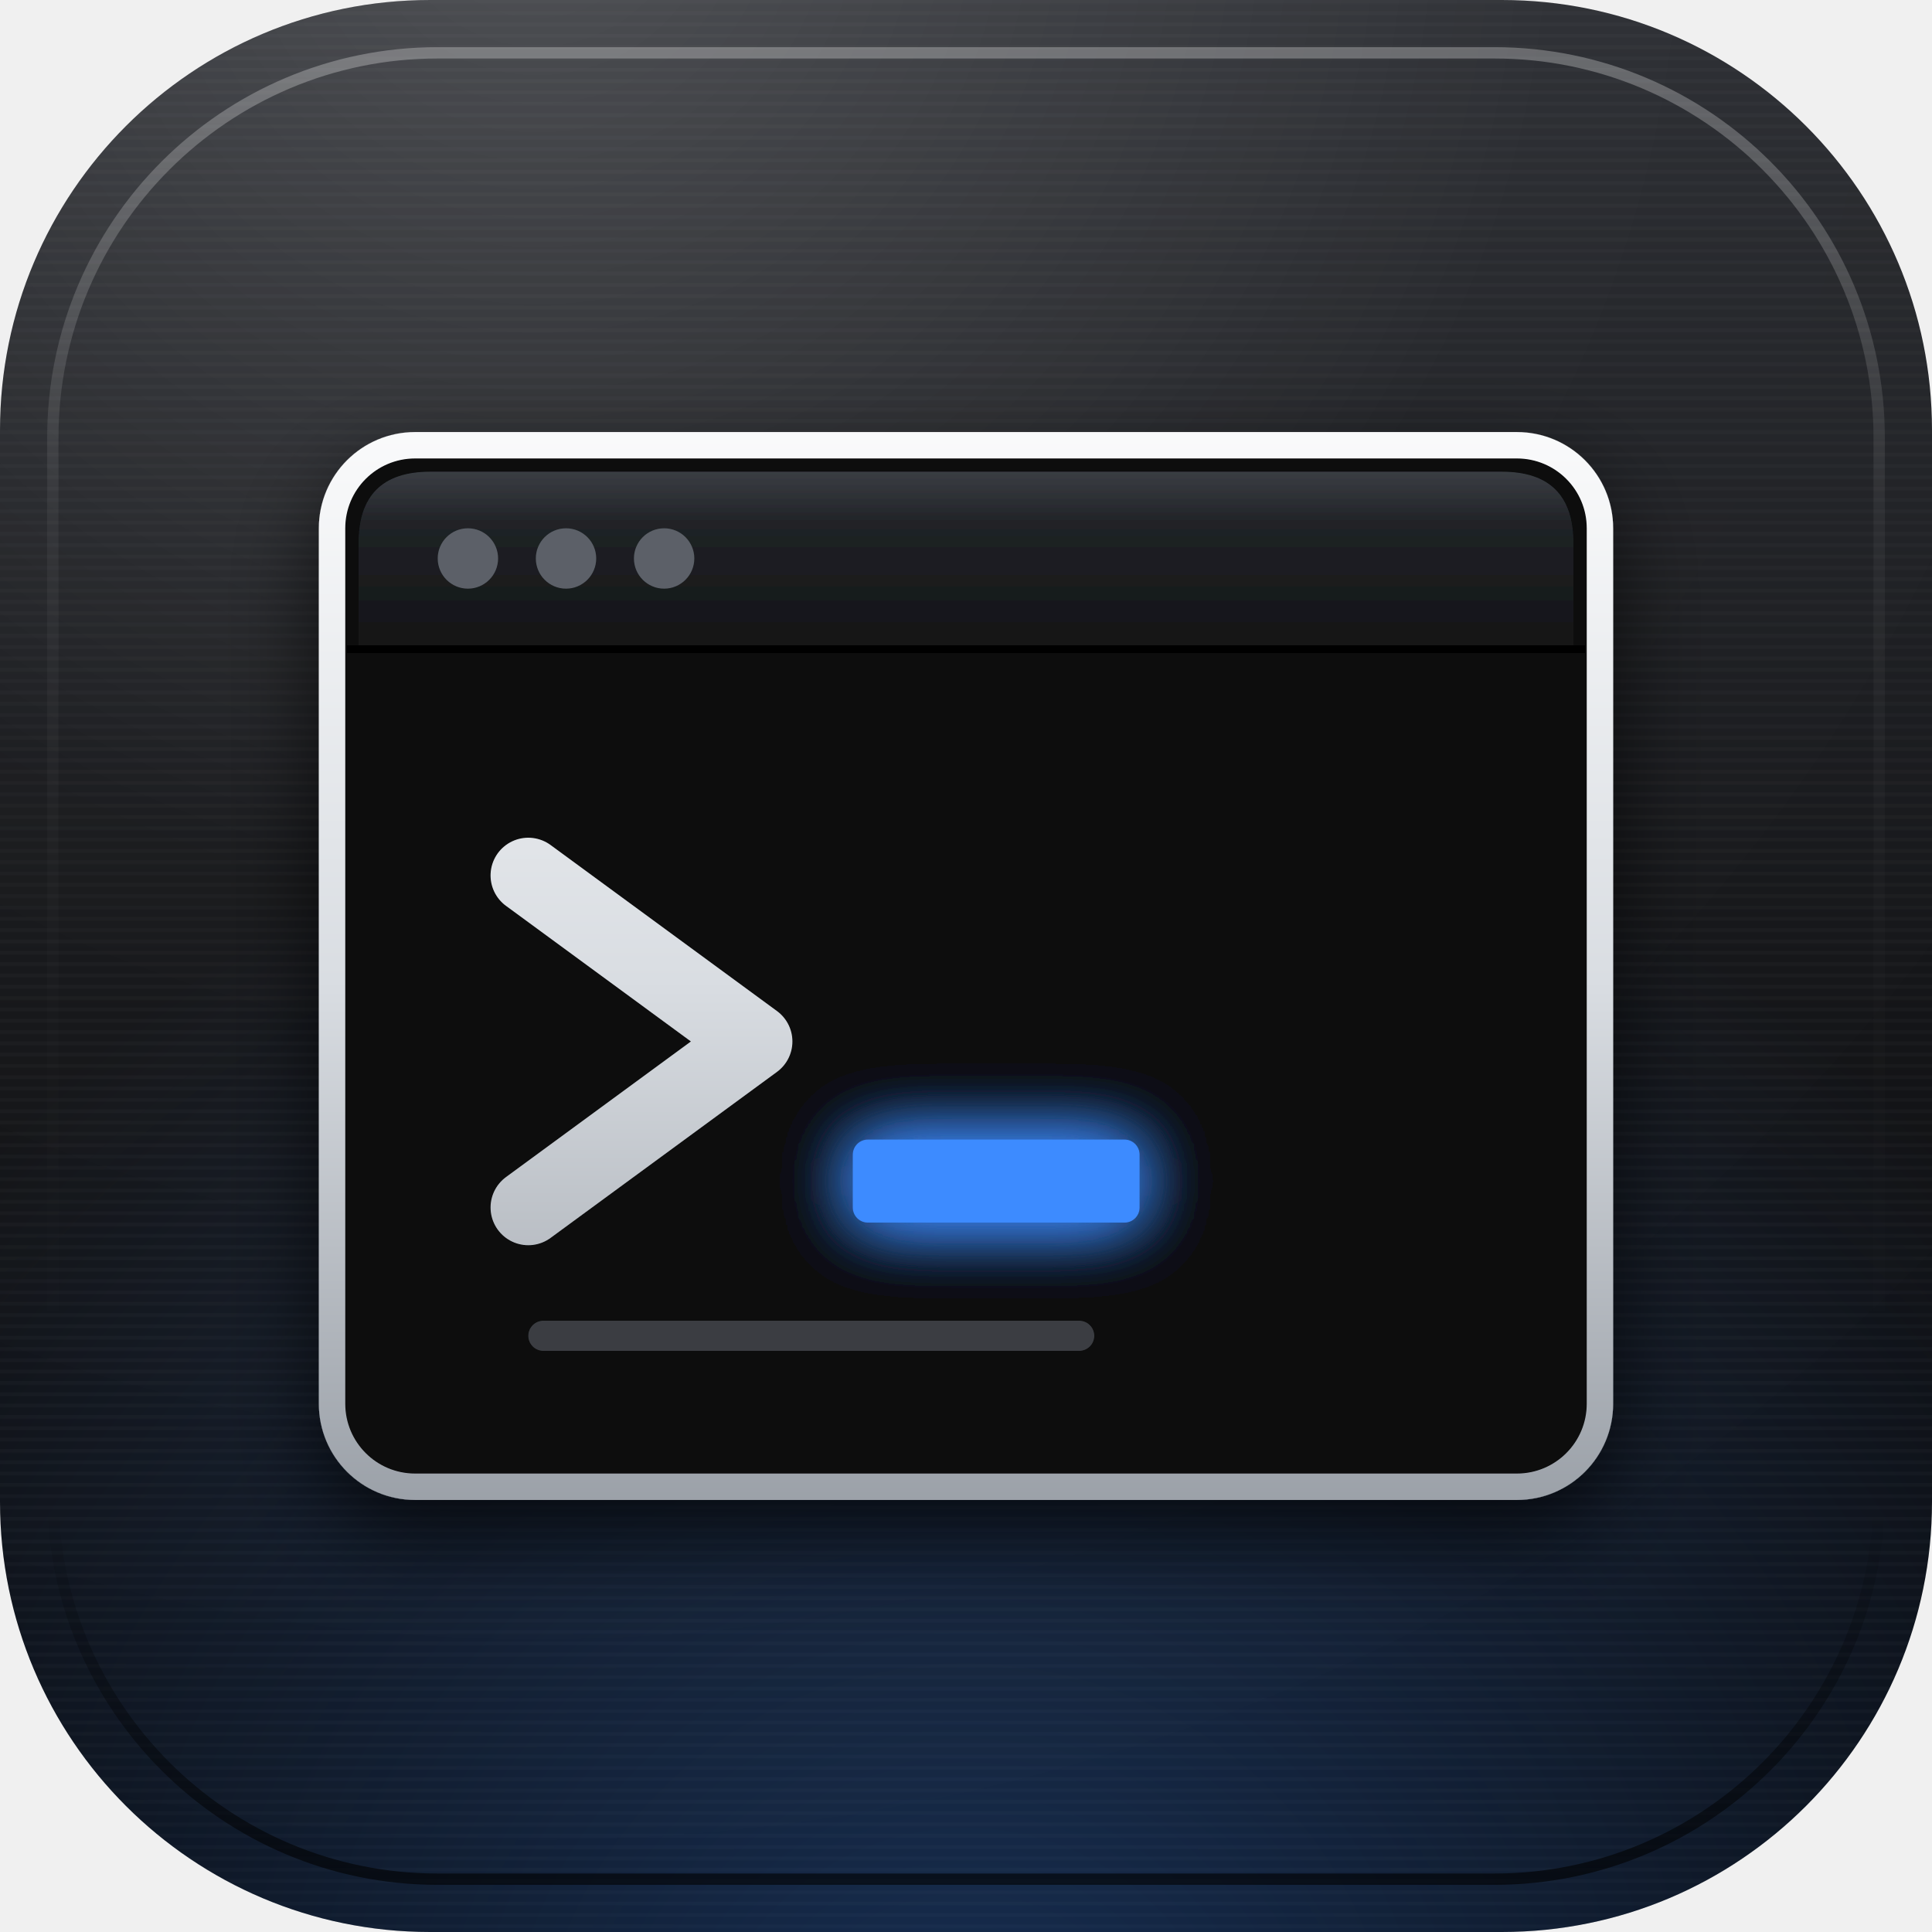
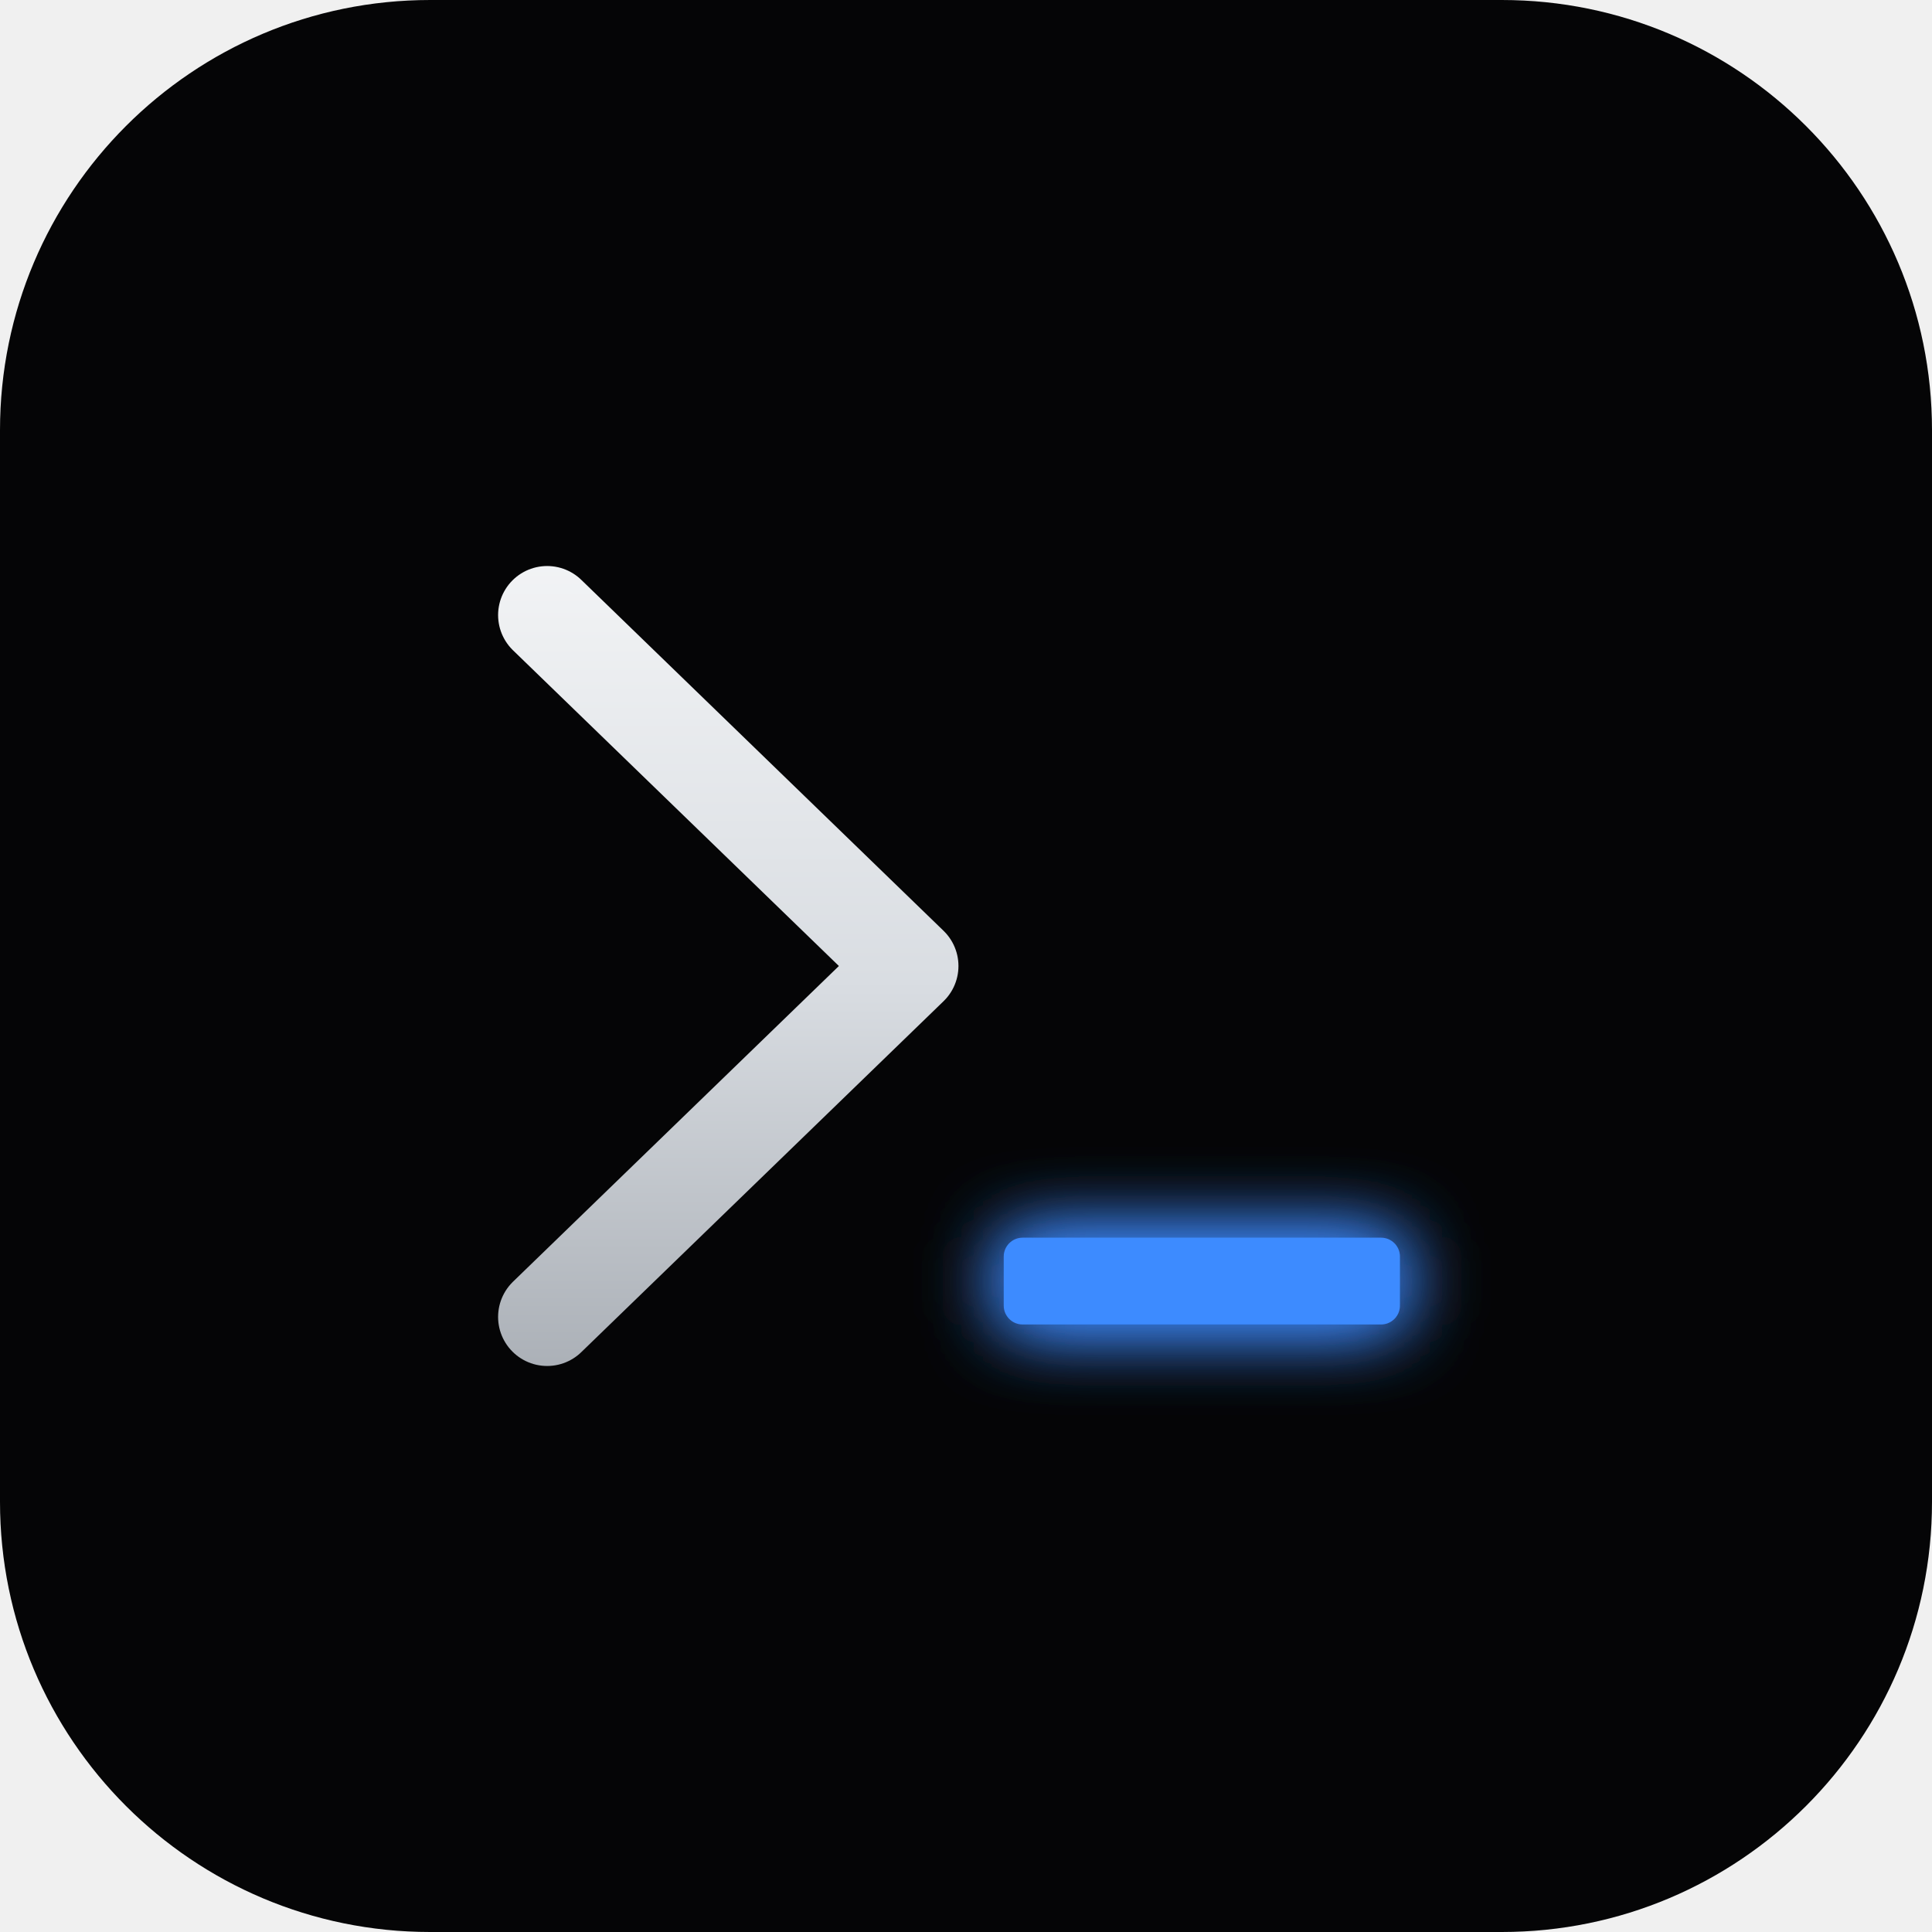
<svg xmlns="http://www.w3.org/2000/svg" viewBox="0 0 512 512">
  <defs>
    <linearGradient id="al" x1="0" y1="0" x2="0" y2="1">
      <stop offset="0" stop-color="#2c2e33" />
      <stop offset=".5" stop-color="#141518" />
      <stop offset="1" stop-color="#070708" />
    </linearGradient>
    <radialGradient id="key" cx=".28" cy="-.05" r="1.05">
      <stop offset="0" stop-color="#fff" stop-opacity=".16" />
      <stop offset=".5" stop-color="#fff" stop-opacity=".02" />
      <stop offset="1" stop-color="#fff" stop-opacity="0" />
    </radialGradient>
    <radialGradient id="under" cx=".5" cy="1.08" r=".7">
      <stop offset="0" stop-color="#3d8bff" stop-opacity=".30" />
      <stop offset="1" stop-color="#3d8bff" stop-opacity="0" />
    </radialGradient>
    <pattern id="brush" width="512" height="3" patternUnits="userSpaceOnUse">
      <rect width="512" height="1" fill="#fff" fill-opacity=".022" />
    </pattern>
    <linearGradient id="bevel" x1="0" y1="0" x2="0" y2="1">
      <stop offset="0" stop-color="#fff" stop-opacity=".28" />
      <stop offset=".25" stop-color="#fff" stop-opacity=".05" />
      <stop offset=".8" stop-color="#000" stop-opacity="0" />
      <stop offset="1" stop-color="#000" stop-opacity=".6" />
    </linearGradient>
    <linearGradient id="metal" gradientUnits="userSpaceOnUse" x1="0" y1="90" x2="0" y2="430">
      <stop offset="0" stop-color="#ffffff" />
      <stop offset=".5" stop-color="#d9dde2" />
      <stop offset="1" stop-color="#8d939b" />
    </linearGradient>
    <linearGradient id="metalH" x1="0" y1="0" x2="1" y2="0">
      <stop offset="0" stop-color="#9aa1aa" />
      <stop offset=".5" stop-color="#ffffff" />
      <stop offset="1" stop-color="#9aa1aa" />
    </linearGradient>
    <linearGradient id="slab" x1="0" y1="0" x2="0" y2="1">
      <stop offset="0" stop-color="#3a3d43" />
      <stop offset=".3" stop-color="#202226" />
      <stop offset="1" stop-color="#131416" />
    </linearGradient>
    <linearGradient id="arc" x1="0" y1="0" x2="1" y2="0">
      <stop offset="0" stop-color="#f1f3f5" />
      <stop offset="1" stop-color="#3d8bff" />
    </linearGradient>
    <filter id="glow" filterUnits="userSpaceOnUse" x="0" y="0" width="512" height="512">
      <feGaussianBlur stdDeviation="10" result="b" />
      <feMerge>
        <feMergeNode in="b" />
        <feMergeNode in="b" />
        <feMergeNode in="SourceGraphic" />
      </feMerge>
    </filter>
    <filter id="soft" filterUnits="userSpaceOnUse" x="0" y="0" width="512" height="512">
      <feDropShadow dx="0" dy="10" stdDeviation="12" flood-color="#000" flood-opacity=".7" />
    </filter>
    <clipPath id="r">
      <rect width="512" height="512" rx="114" />
    </clipPath>
  </defs>
-   <g clip-path="url(#r)">
-     <rect width="512" height="512" fill="url(#al)" />
-     <rect width="512" height="512" fill="url(#brush)" />
-     <rect width="512" height="512" fill="url(#key)" />
-     <rect width="512" height="512" fill="url(#under)" />
-     <rect x="14" y="14" width="484" height="484" rx="102" fill="none" stroke="url(#bevel)" stroke-width="3" />
-     <g filter="url(#soft)">
-       <rect x="88" y="118" width="336" height="276" rx="22" fill="#08090a" stroke="url(#metal)" stroke-width="7" />
-       <path d="M95 172 V144 Q95 125 114 125 H398 Q417 125 417 144 V172 Z" fill="url(#slab)" />
-       <rect x="92" y="171" width="328" height="2" fill="#000" />
-       <circle cx="124" cy="148" r="8" fill="#5b6168" />
-       <circle cx="150" cy="148" r="8" fill="#5b6168" />
-       <circle cx="176" cy="148" r="8" fill="#5b6168" />
-       <path d="M140 232 L200 276 L140 320" fill="none" stroke="url(#metal)" stroke-width="20" stroke-linecap="round" stroke-linejoin="round" />
-       <rect x="226" y="302" width="76" height="22" rx="4" fill="#3d8bff" filter="url(#glow)" />
-       <rect x="140" y="350" width="150" height="8" rx="4" fill="#9aa1aa" fill-opacity=".35" />
-     </g>
-   </g>
+   <rect width="512" height="512" rx="114" fill="#050506" />
+   <path d="M145 163 L241 256 L145 349" fill="none" stroke="url(#metal)" stroke-width="26" stroke-linecap="round" stroke-linejoin="round" />
+   <rect x="266" y="328" width="105" height="23" rx="5" fill="#3d8bff" filter="url(#glow)" />
</svg>
